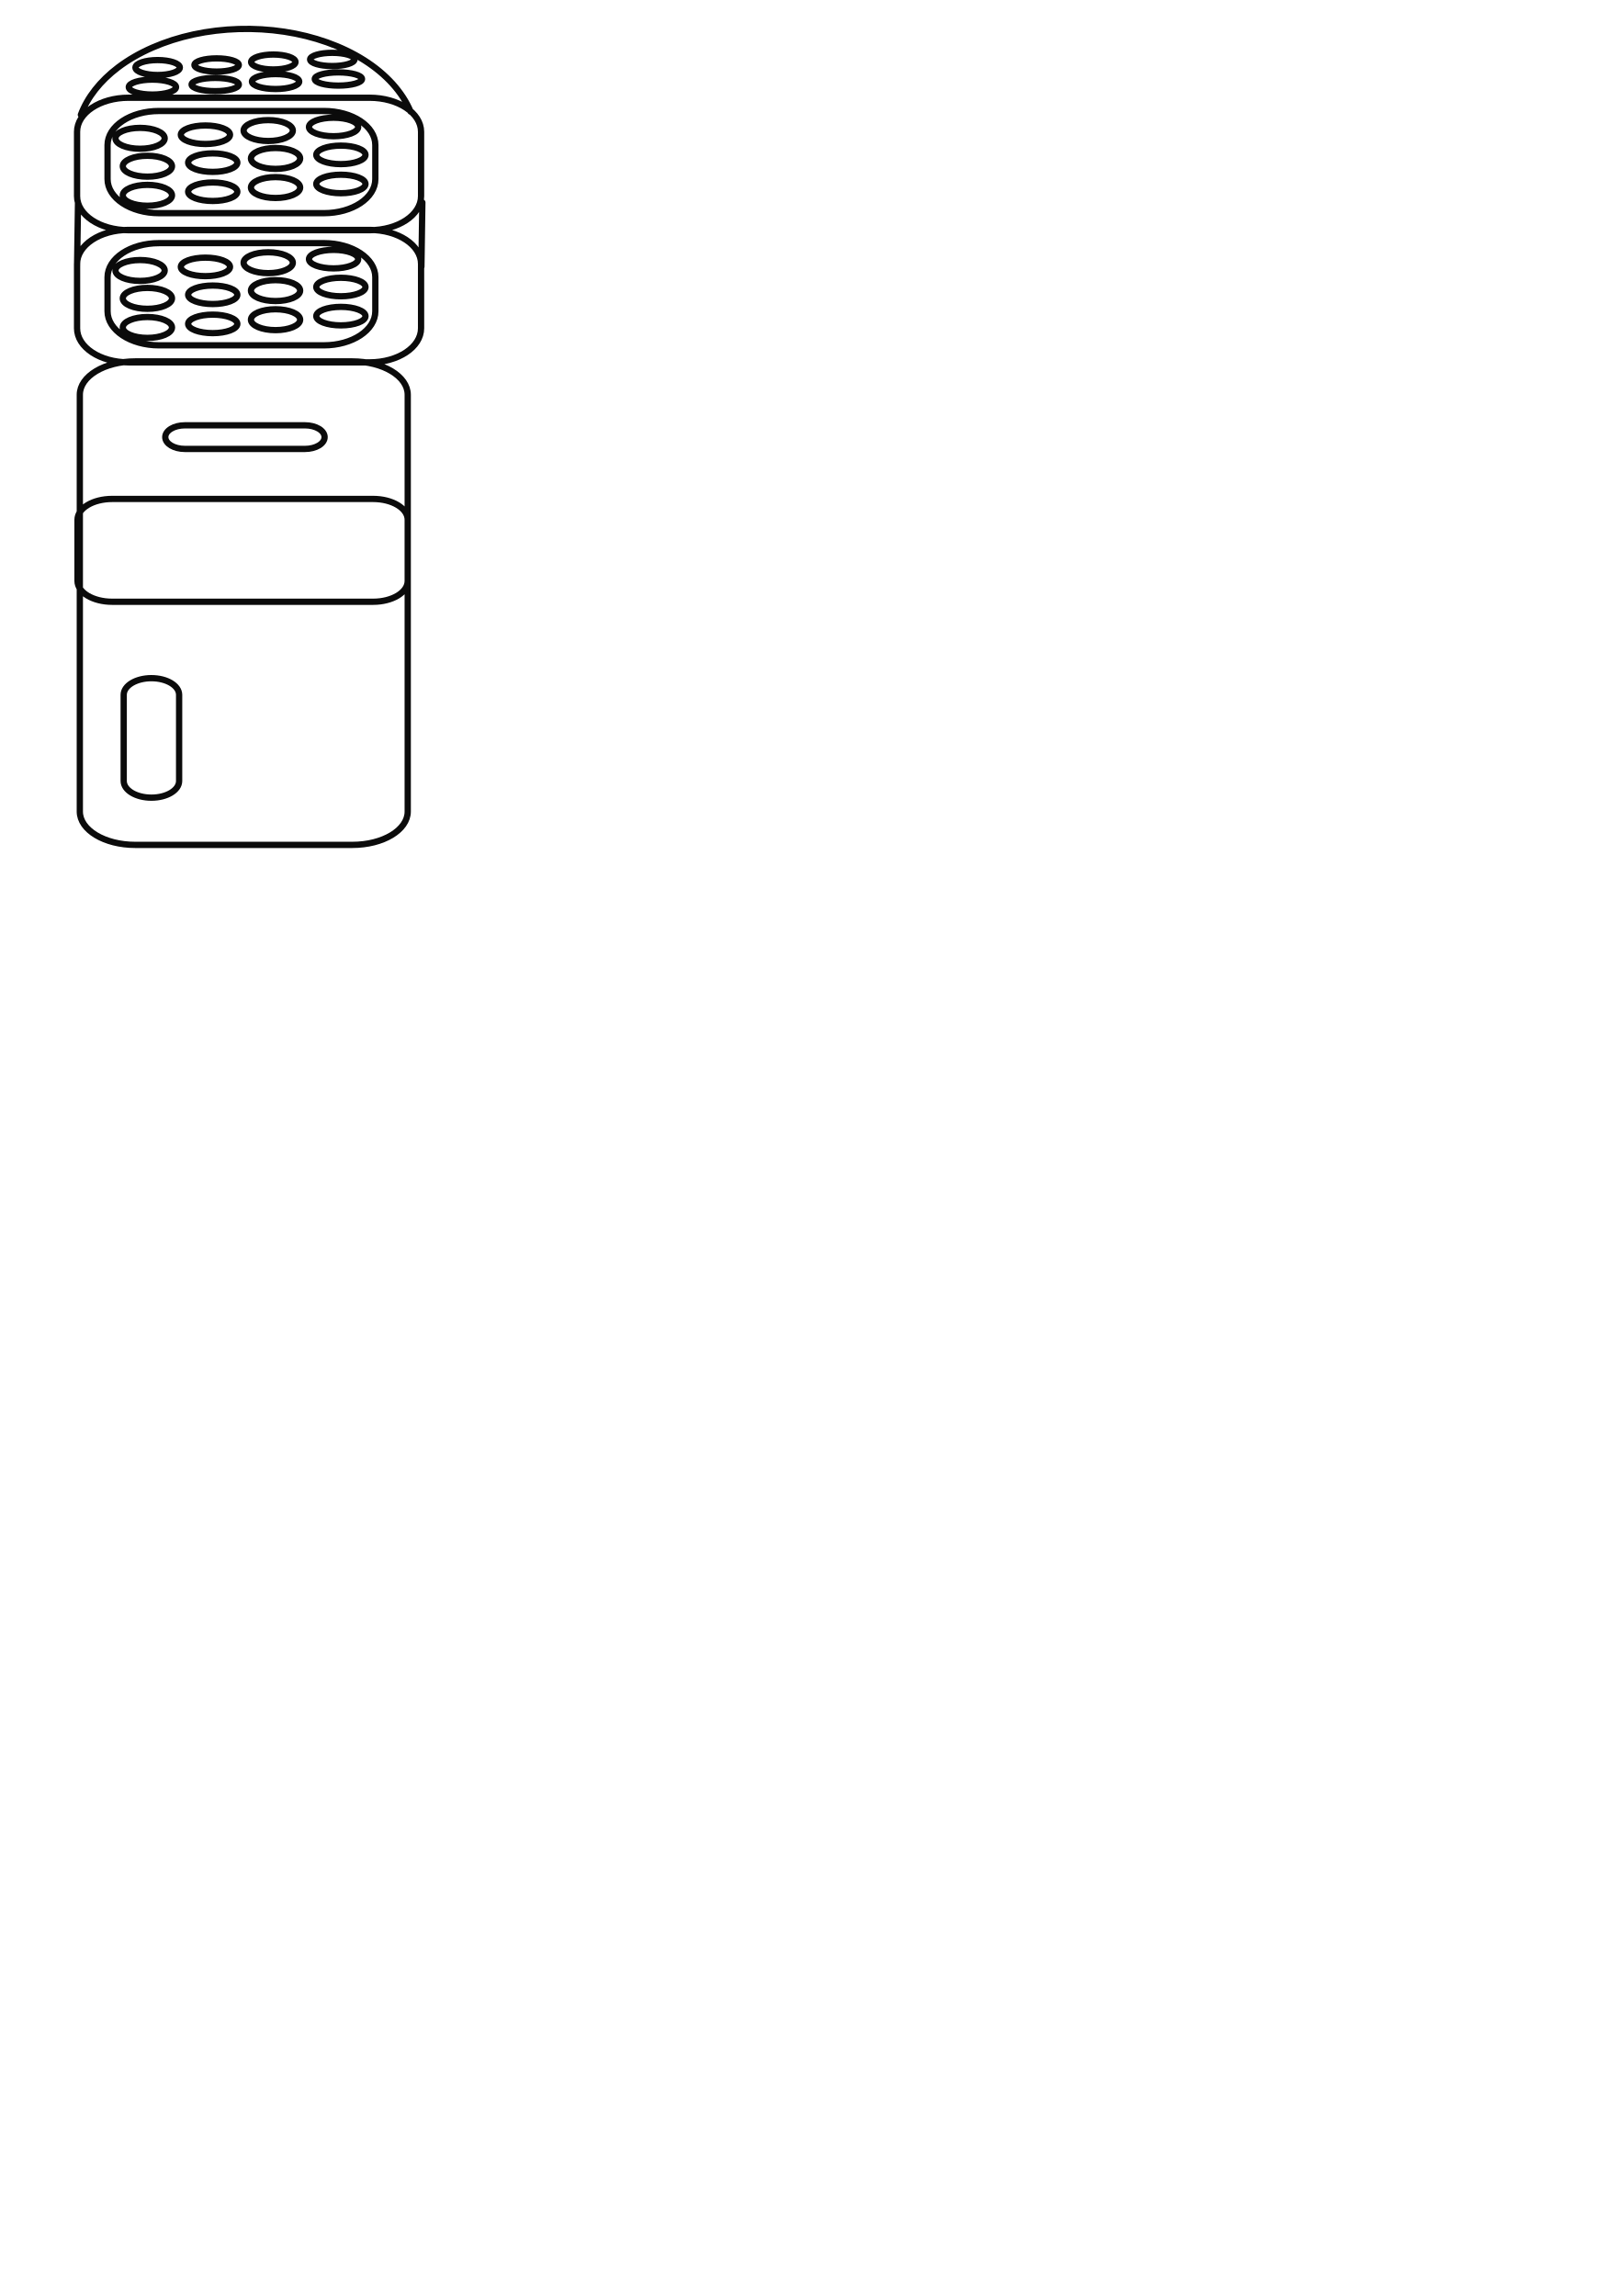
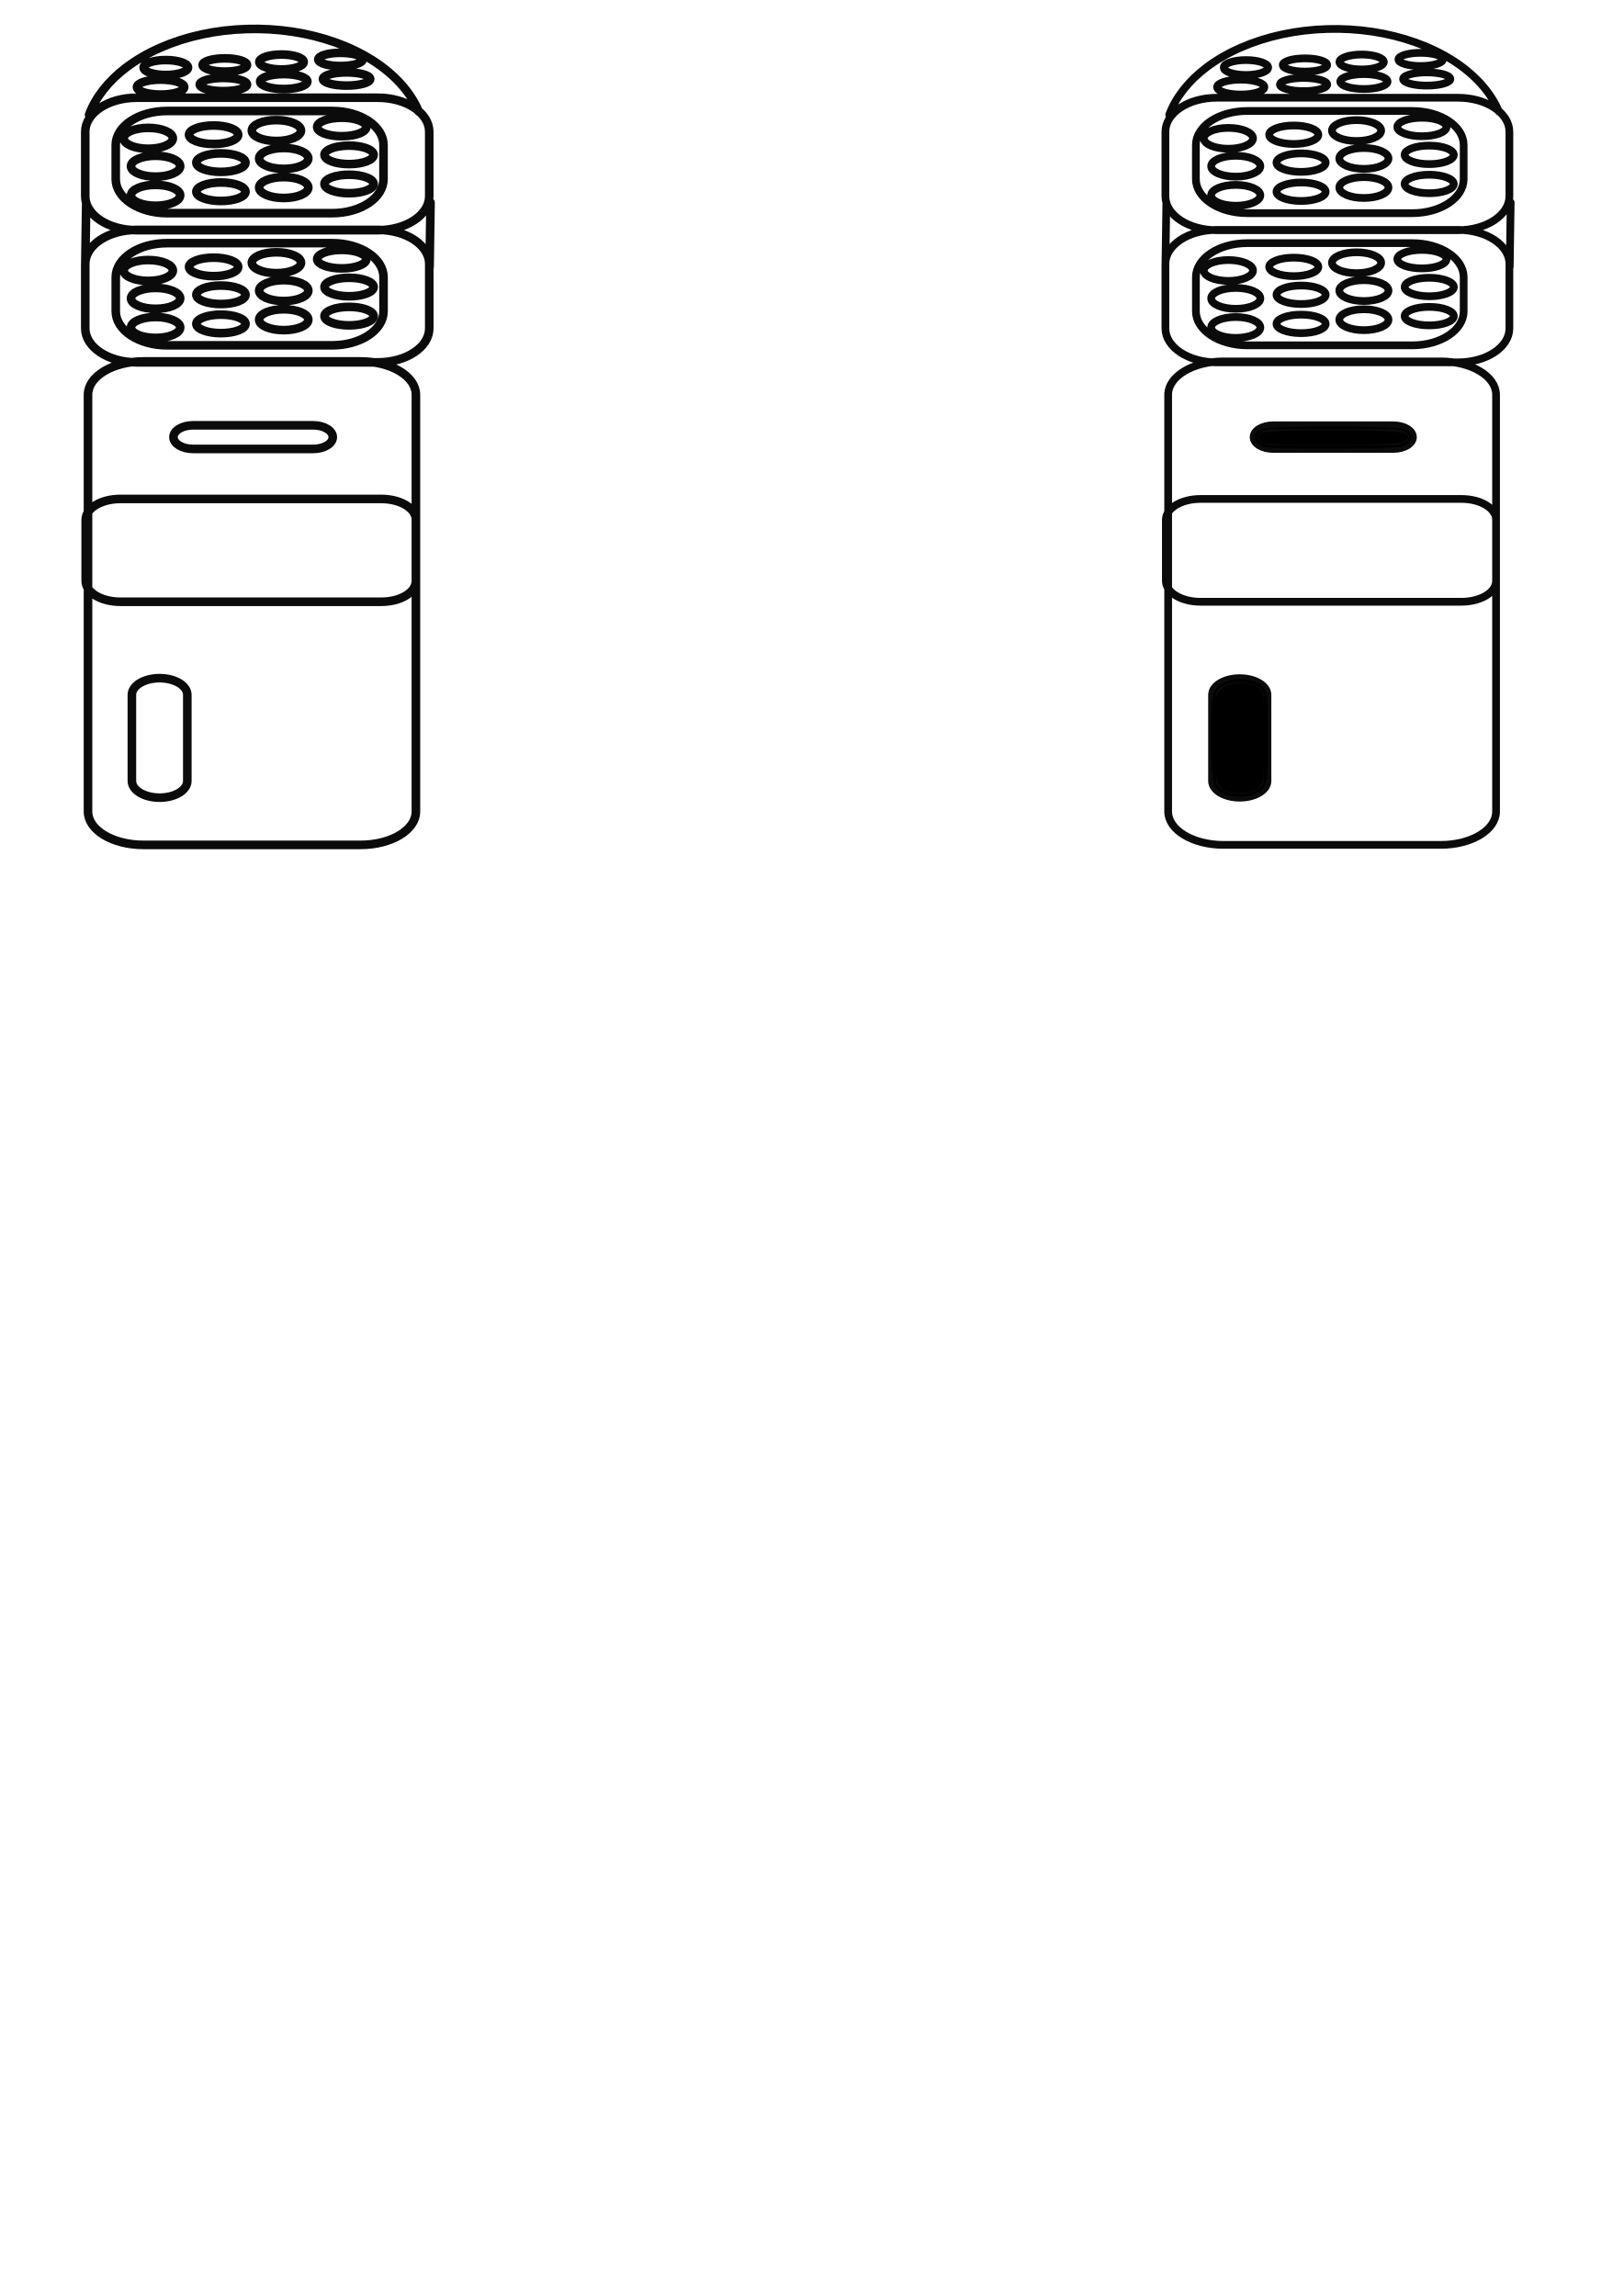
<svg xmlns="http://www.w3.org/2000/svg" width="210mm" height="297mm" viewBox="0 0 210 297" version="1.1" id="svg5">
  <defs id="defs2">
    <clipPath clipPathUnits="userSpaceOnUse" id="clipPath2716">
      <path id="path2718" style="fill:none;stroke:#000000;stroke-width:1.265;stroke-linecap:round;stroke-linejoin:round;stroke-miterlimit:4;stroke-dasharray:none;stroke-opacity:0.955;paint-order:stroke markers fill" d="m 171.942,92.539 v 93.056 h 63.428 V 92.539 Z m 1.815,27.652 c 0.305,-5e-5 0.613,0.298 0.613,0.894 v 0.498 c 0.025,0.02 0.044,0.035 0.075,0.059 -0.019,-0.024 -0.081,-0.091 -0.057,-0.072 0.353,0.279 0.452,0.302 0.529,0.758 -0.006,0.117 -0.013,0.234 -0.019,0.351 0.028,-0.06 0.015,-0.06 0.039,0.004 0.086,0.287 0.033,0.584 0.03,0.877 0.003,0.225 0.004,0.45 0.004,0.675 0.077,-0.046 0.159,-0.072 0.242,-0.072 0.041,0 0.081,0.006 0.121,0.017 v -0.809 c 0,-0.595 0.3,-0.893 0.6,-0.894 v 5.3e-4 h 5.3e-4 c 0.301,2.6e-4 0.602,0.298 0.602,0.894 v 1.392 1.124 1.378 c 0.057,-0.296 0.058,-0.261 0.059,-0.214 0.019,-0.058 0.041,-0.111 0.067,-0.159 0.001,-0.006 0.001,-0.003 0.003,-0.009 0.029,-0.125 0.042,-0.254 0.064,-0.38 h -0.001 c 0.089,-0.533 0.337,-0.779 0.583,-0.778 0.297,0.001 0.59,0.362 0.598,1.014 10e-4,0.101 -0.018,0.197 -0.043,0.292 0.071,0.141 0.116,0.325 0.116,0.553 v 1.453 c -0.024,0.349 -0.135,0.665 -0.241,0.991 v 0.452 c 0,1.112 -1.047,1.186 -1.188,0.224 -0.171,-0.083 -0.315,-0.27 -0.365,-0.563 -0.341,0.212 -0.808,-0.032 -0.847,-0.727 -0.362,0.303 -1.025,0.042 -0.989,-0.779 0.002,-0.056 0.005,-0.112 0.007,-0.168 0.008,-0.039 0.017,-0.089 0.028,-0.144 -0.014,-0.048 -0.007,-0.09 0.028,-0.123 -0.011,0.043 -0.02,0.084 -0.028,0.123 0.058,0.202 0.481,0.504 0.711,0.607 0.031,0.014 0.13,-0.051 0.235,-0.129 v -0.31 c -0.18,-0.092 -0.369,-0.314 -0.568,-0.433 -0.083,0.018 -0.176,0.051 -0.281,0.1 -0.017,0.173 0.005,0.354 -0.022,0.01 -0.001,5.3e-4 -0.002,0.001 -0.004,0.002 -0.017,0.008 -0.031,0.018 -0.042,0.028 0.012,-0.049 0.027,-0.098 0.044,-0.147 0.002,-0.21 -0.002,-0.254 0.045,-0.51 0.017,-0.093 0.046,-0.184 0.072,-0.276 -0.255,-0.343 -0.612,-1.846 -0.719,-0.966 -0.024,0.2 0.031,0.427 -0.073,0.6 -0.085,0.142 -0.113,-0.429 -0.115,-0.455 -0.04,-0.143 -0.126,-0.441 -0.144,-0.543 -0.033,-0.184 0.028,-0.385 0,-0.57 v -1.362 c 0,-0.35 0.105,-0.595 0.252,-0.739 0.004,-0.074 0.006,-0.147 0.002,-0.219 -0.054,-0.202 -0.073,-0.239 -0.074,-0.453 -0.025,-0.012 -0.05,-0.023 -0.074,-0.035 0.198,0.05 -0.135,-0.028 -0.274,-0.21 -0.281,-0.368 -0.182,-0.812 -0.192,-1.235 -0.015,-0.596 0.286,-0.894 0.591,-0.894 z m 0.017,2.405 c 0.015,0.019 0.031,0.038 0.051,0.051 0.05,0.032 0.216,0.091 0.166,0.06 -0.07,-0.042 -0.143,-0.077 -0.217,-0.111 z m 53.549,0.445 v 5.3e-4 5.3e-4 c 0.239,-0.006 0.512,0.174 0.692,0.604 0.106,0.253 0.238,0.498 0.318,0.76 0.181,0.59 0.289,1.111 0.381,1.653 0.242,0.085 0.448,0.374 0.448,0.867 v 0.465 c 0.174,-0.305 0.398,-0.452 0.603,-0.474 v -0.292 c 0,-0.596 0.301,-0.894 0.602,-0.894 0.009,0 0.018,0.003 0.027,0.004 0.055,-0.279 0.191,-0.459 0.35,-0.546 0.067,-0.442 0.326,-0.663 0.585,-0.663 0.301,0 0.603,0.298 0.603,0.894 v 1.114 c 0.117,0.155 0.16,0.599 0.15,0.782 -0.004,0.069 -0.022,0.137 -0.033,0.205 -0.004,0.011 -0.008,0.023 -0.011,0.034 0.001,-7.9e-4 0.002,2.7e-4 0.003,0.002 0.032,0.078 0.012,0.681 0.012,0.785 0.002,0.278 -0.004,0.557 -0.002,0.836 7e-5,0.012 5.3e-4,0.024 5.3e-4,0.036 0.003,0.529 -0.232,0.825 -0.496,0.886 -0.068,0.587 -0.459,0.814 -0.777,0.675 -0.25,0.329 -0.685,0.292 -0.895,-0.111 -0.101,0.213 -0.252,0.338 -0.411,0.382 -7.9e-4,0.031 -0.071,0.055 -0.251,0.067 -0.03,0.002 -0.061,0.005 -0.091,0.008 -5e-5,0.005 6e-5,0.007 0,0.011 -0.017,0.243 -0.031,0.486 -0.052,0.728 0.155,0.013 0.217,0.113 0.079,0.383 -0.278,0.542 -0.249,0.817 -1.199,0.354 -0.125,-0.061 -0.139,-0.255 -0.126,-0.442 0.066,0.069 0.614,-0.186 1.005,-0.27 -0.557,-0.313 -0.56,-0.247 -0.837,0.025 -0.091,0.089 -0.143,0.15 -0.164,0.191 0.012,-0.123 0.033,-0.236 0.039,-0.298 0.017,-0.191 0.029,-0.382 0.043,-0.574 -0.037,0.001 -0.101,0.001 -0.209,-0.003 -0.003,0.169 -0.048,0.096 -0.364,0.002 -0.859,0.037 -0.839,0.294 -0.841,-0.148 v -5.3e-4 c -5e-5,-0.007 8e-5,-0.013 0,-0.021 0.007,-0.219 0.003,-0.132 0.018,-0.377 0.005,-0.073 0.007,-0.146 0.014,-0.219 0.002,-0.023 0.003,-0.047 0.012,-0.068 0.002,-0.005 0.016,0.009 0.015,0.004 -0.007,-0.031 -0.023,-0.06 -0.034,-0.089 -0.085,-0.226 -0.16,-0.448 -0.219,-0.686 -0.007,-0.027 0.018,0.053 0.034,0.075 0.009,0.013 -0.008,-0.029 -0.012,-0.044 -0.375,-0.726 -0.434,-1.564 -0.422,-2.37 0.009,-0.596 0.31,-0.894 0.609,-0.894 0.299,-2e-5 0.595,0.298 0.595,0.894 0,0.031 1e-4,0.025 0,0.052 0.105,-0.108 0.233,-0.163 0.361,-0.163 0.069,0 0.137,0.017 0.203,0.048 -0.115,-0.776 -0.233,-1.603 -0.457,-2.354 -0.071,-0.237 -0.189,-0.456 -0.284,-0.685 -0.278,-0.671 0.012,-1.133 0.385,-1.142 z m -50.785,6.287 c 0,0.146 -0.018,0.273 -0.05,0.383 0.02,0.005 0.031,0.007 0.05,0.012 v -0.042 z m 51.399,1.099 c -0.056,0.095 -0.126,0.166 -0.202,0.215 -0.009,0.153 -0.021,0.306 -0.025,0.456 5.3e-4,0.035 0.001,0.065 0.002,0.091 0.096,0.01 0.169,0.019 0.21,0.026 0.002,-0.033 0.005,-0.066 0.007,-0.099 0.004,-0.284 0.005,-0.471 0.009,-0.69 z m -0.099,1.675 c -0.002,0.018 -0.003,0.035 -0.004,0.053 -0.01,-0.01 -0.009,-0.028 0.004,-0.053 z m 1.083,13.016 h 5.3e-4 c 0.218,0 0.436,0.159 0.539,0.473 0.093,-0.074 0.198,-0.112 0.304,-0.112 0.301,0 0.602,0.298 0.602,0.894 v 0.378 c 0.076,-0.045 0.158,-0.068 0.241,-0.068 0.252,0 0.501,0.211 0.577,0.627 0.048,-0.016 0.097,-0.025 0.146,-0.025 0.301,0 0.602,0.298 0.602,0.894 v 1.573 c 0.016,0.125 -0.021,0.26 -0.002,0.384 0.001,0.001 0.002,0.002 0.003,0.004 5.3e-4,-0.021 10e-4,-0.069 0.017,-0.061 0.017,0.007 0.047,0.096 0.073,0.178 0.215,0.326 0.179,0.676 0.144,1.064 -0.001,0.263 0.009,0.526 0.008,0.789 -0.002,0.31 -0.002,0.621 -0.001,0.931 1.4e-4,0.172 -5.3e-4,0.345 -5.3e-4,0.517 4e-5,0.156 5.3e-4,0.312 5.3e-4,0.469 -5e-5,1.192 -1.204,1.192 -1.205,0 v -0.175 c -0.14,0.143 -0.101,0.033 0,-0.214 v -0.08 -0.129 c -0.193,0.202 -0.465,0.22 -0.672,0.052 -0.063,0.006 -0.123,0.012 -0.176,0.012 -0.008,0.033 -0.016,0.069 -0.024,0.105 0.084,0.091 0.178,0.176 0.232,0.286 0.049,0.1 -0.163,-0.149 -0.245,-0.223 0.005,-0.022 0.009,-0.042 0.013,-0.062 -0.033,-0.036 -0.065,-0.072 -0.092,-0.112 -0.121,-0.018 -0.169,-0.077 -0.077,-0.216 -0.003,-0.038 -0.002,-0.076 -5.3e-4,-0.114 -0.124,0.092 -0.269,0.121 -0.406,0.083 v 0.35 c 0,1.192 -1.204,1.192 -1.204,0 v -0.411 c -0.12,-0.028 -0.234,-0.103 -0.322,-0.226 -0.22,-0.105 -0.4,-0.383 -0.4,-0.843 v -0.081 -0.881 -0.122 c -0.059,-0.178 -0.108,-0.36 -0.133,-0.549 0.016,-0.156 0.012,-0.203 0.054,-0.343 0.007,-0.022 0.014,0.046 0.03,0.064 0.007,0.007 0.008,-0.018 0.012,-0.027 -0.019,-0.047 -0.04,-0.094 -0.059,-0.141 -0.156,-0.266 -0.192,-0.288 -0.264,-0.63 -0.013,-0.064 0,-0.131 0,-0.196 V 148.3 h -5.2e-4 c 0,-0.42 0.159,-0.691 0.361,-0.815 v -1.412 c 0,-0.596 0.301,-0.894 0.602,-0.894 0.117,0 0.234,0.046 0.334,0.136 0.11,-0.129 0.249,-0.196 0.389,-0.196 z m -51.422,1.203 h 5.3e-4 5.2e-4 l 5.3e-4,5.3e-4 v 5.3e-4 h 5.3e-4 5.3e-4 c 0.259,2.6e-4 0.517,0.222 0.584,0.664 0.108,-0.121 0.243,-0.182 0.379,-0.182 0.078,0 0.156,0.021 0.228,0.06 0.004,-1e-4 0.008,-5.3e-4 0.012,-5.3e-4 0.301,0 0.603,0.298 0.603,0.895 v 1.384 c 0,0.166 -0.02,0.333 0,0.497 0.015,0.128 0.07,0.249 0.104,0.374 0.046,0.088 0.094,0.176 0.139,0.266 0.111,0.221 0.258,0.517 0.342,0.749 0.067,0.186 0.132,0.649 0.134,0.438 0.158,0.286 0.172,0.601 0.149,0.918 -0.008,0.117 -0.035,0.232 -0.035,0.35 0.016,0.311 0.014,0.624 0.01,0.935 -0.015,1.192 -1.22,1.177 -1.204,-0.015 0.004,-0.303 0.001,-0.606 -0.008,-0.909 -0.303,0.099 -0.556,-1.919 -0.835,-0.938 -2.6e-4,0.001 2e-5,0.001 -5.3e-4,0.002 v 1.381 1.128 c 0,0.325 -0.09,0.559 -0.221,0.707 -3e-5,0.01 5.3e-4,0.019 5.3e-4,0.029 0.225,-0.023 0.296,-0.027 0,0.002 -1e-4,0.012 2e-4,0.023 0,0.036 -5.3e-4,0.058 0.047,0.166 -0.011,0.175 -0.397,0.059 -0.802,0.004 -1.204,0.006 -0.389,0.002 -0.268,-0.033 0.025,-0.077 -0.051,-0.06 -0.009,-0.236 -0.037,-0.629 -0.007,-0.062 -0.014,-0.115 -0.021,-0.174 -0.098,-0.419 -0.175,-0.889 -0.398,-0.562 0.097,0.213 0.105,0.355 0.1,0.658 0.033,0.089 -0.081,0.192 -0.059,0.288 0.228,0.98 -0.87,1.084 -1.144,0.382 -0.317,-0.015 -0.836,-1.665 -0.956,-0.701 -0.007,0.054 -0.025,0.108 -0.021,0.163 2.2e-4,0.003 0.001,0.006 0.002,0.009 0.015,0.032 0.027,0.064 0.04,0.097 0.004,0.01 0.002,0.044 -5.3e-4,0.033 -0.014,-0.043 -0.035,-0.085 -0.04,-0.13 -0.054,-0.119 -0.114,-0.235 -0.152,-0.359 -0.016,-0.051 7.9e-4,-0.107 0.001,-0.161 0.002,-0.416 -0.009,-0.831 -0.008,-1.247 0.019,-0.56 0.085,-1.12 -0.042,-1.675 h 5.3e-4 c -0.101,-0.442 0.007,-0.749 0.194,-0.897 -0.034,-0.052 -0.062,-0.095 -0.11,-0.174 -0.044,-0.072 -0.063,-0.158 -0.083,-0.241 -0.089,-0.366 -0.084,-0.72 -0.074,-1.094 h 5.3e-4 c 0.015,-0.596 0.291,-0.893 0.576,-0.892 0.139,2.4e-4 0.28,0.072 0.394,0.214 0.036,-0.255 0.186,-0.42 0.377,-0.467 0.037,-0.015 0.077,-0.024 0.12,-0.025 0.184,-0.003 0.413,0.128 0.645,0.443 1.8e-4,2.3e-4 0.638,0.864 0.666,0.919 0.092,0.178 0.167,0.363 0.233,0.552 v -0.421 -1.889 c 0,-0.596 0.301,-0.894 0.602,-0.894 z m -2.406,2.766 c -0.008,0.178 -0.017,0.355 0.046,0.527 0.011,0.031 0.008,0.077 0.038,0.09 0.021,0.009 0.007,-0.046 0.01,-0.069 0.031,0.044 0.061,0.088 0.092,0.132 -0.055,-0.229 -0.113,-0.457 -0.187,-0.68 z m 0.725,3.78 c 2e-5,0.003 -3e-5,0.006 0,0.009 -1.3e-4,0.013 1.2e-4,0.025 0,0.038 0.013,0.016 0.025,0.034 0.037,0.049 -0.011,-0.033 -0.023,-0.065 -0.037,-0.096 z m 0.257,0.591 c 8e-5,2.7e-4 5.3e-4,7.9e-4 5.3e-4,0.001 -1e-5,-2.7e-4 -3e-5,-5.3e-4 0,-0.001 z m 5.3e-4,0.002 c -0.002,0.021 -0.004,0.042 -0.008,0.067 0.01,-0.002 0.018,-0.001 0.025,0.008 -0.006,-0.025 -0.011,-0.05 -0.017,-0.074 z" />
    </clipPath>
  </defs>
  <g id="layer1">
    <g id="g1779" transform="matrix(0.4126805,0,0,0.4540407,69.84682,10.32408)" />
-     <path id="rect2174" style="fill:none;stroke:#000000;stroke-width:0.812;stroke-linecap:round;stroke-linejoin:round;stroke-opacity:0.955;paint-order:stroke markers fill" d="m 23.913,55.016 h 15.53 c 1.406,0 2.539,0.681 2.539,1.528 0,0.846 -1.132,1.528 -2.539,1.528 H 23.913 c -1.406,0 -2.538,-0.681 -2.538,-1.528 0,-0.846 1.132,-1.528 2.538,-1.528 z m -4.33,32.709 c 1.985,0 3.584,0.962 3.584,2.157 v 11.143 c 0,1.195 -1.598,2.157 -3.584,2.157 -1.985,0 -3.584,-0.962 -3.584,-2.157 V 89.881 c 0,-1.195 1.598,-2.157 3.584,-2.157 z M 14.505,64.541 h 33.747 c 2.482,0 4.48,1.202 4.48,2.696 v 7.908 c 0,1.493 -1.998,2.696 -4.48,2.696 H 14.505 c -2.482,0 -4.48,-1.202 -4.48,-2.696 v -7.908 c 0,-1.493 1.998,-2.696 4.48,-2.696 z M 17.492,46.749 H 45.565 c 3.971,0 7.168,1.924 7.168,4.313 v 53.916 c 0,2.39 -3.197,4.313 -7.168,4.313 H 17.492 c -3.971,0 -7.168,-1.924 -7.168,-4.313 V 51.062 c 0,-2.39 3.197,-4.313 7.168,-4.313 z m 13.402,-35.814 c 0,0.474 -1.364,0.855 -3.059,0.855 -1.695,0 -3.059,-0.381 -3.059,-0.855 0,-0.474 1.364,-0.855 3.059,-0.855 1.695,0 3.059,0.381 3.059,0.855 z m -8.123,0.331 c 0,0.535 -1.364,0.966 -3.059,0.966 -1.695,0 -3.059,-0.431 -3.059,-0.966 0,-0.535 1.364,-0.966 3.059,-0.966 1.695,0 3.059,0.431 3.059,0.966 z m 24.053,-1.048 c 0,0.474 -1.364,0.855 -3.059,0.855 -1.695,0 -3.059,-0.381 -3.059,-0.855 0,-0.474 1.364,-0.855 3.059,-0.855 1.695,0 3.059,0.381 3.059,0.855 z m -8.123,0.331 c 0,0.535 -1.364,0.966 -3.059,0.966 -1.695,0 -3.059,-0.431 -3.059,-0.966 0,-0.535 1.364,-0.966 3.059,-0.966 1.695,0 3.059,0.431 3.059,0.966 z m 15.924,15.64 -0.123,8.323 M 10.09,26.189 9.967,34.512 M 30.698,41.896 c 0,0.663 -1.42,1.197 -3.183,1.197 -1.763,0 -3.183,-0.534 -3.183,-1.197 0,-0.663 1.42,-1.197 3.183,-1.197 1.763,0 3.183,0.534 3.183,1.197 z m -8.451,0.463 c 0,0.749 -1.42,1.351 -3.183,1.351 -1.763,0 -3.183,-0.603 -3.183,-1.351 0,-0.749 1.42,-1.351 3.183,-1.351 1.763,0 3.183,0.603 3.183,1.351 z m 25.024,-1.467 c 0,0.663 -1.42,1.197 -3.183,1.197 -1.763,0 -3.183,-0.534 -3.183,-1.197 0,-0.663 1.42,-1.197 3.183,-1.197 1.763,0 3.183,0.534 3.183,1.197 z m -8.451,0.463 c 0,0.749 -1.42,1.351 -3.183,1.351 -1.763,0 -3.183,-0.603 -3.183,-1.351 0,-0.749 1.42,-1.351 3.183,-1.351 1.763,0 3.183,0.603 3.183,1.351 z m -9.069,-6.831 c 0,0.663 -1.42,1.197 -3.183,1.197 -1.763,0 -3.183,-0.534 -3.183,-1.197 0,-0.663 1.42,-1.197 3.183,-1.197 1.763,0 3.183,0.534 3.183,1.197 z m -8.451,0.463 c 0,0.749 -1.42,1.351 -3.183,1.351 -1.763,0 -3.183,-0.603 -3.183,-1.351 0,-0.749 1.42,-1.351 3.183,-1.351 1.763,0 3.183,0.603 3.183,1.351 z m 25.024,-1.467 c 0,0.663 -1.42,1.197 -3.183,1.197 -1.763,0 -3.183,-0.534 -3.183,-1.197 0,-0.663 1.42,-1.197 3.183,-1.197 1.763,0 3.183,0.534 3.183,1.197 z m -8.451,0.463 c 0,0.749 -1.42,1.351 -3.183,1.351 -1.763,0 -3.183,-0.603 -3.183,-1.351 0,-0.749 1.42,-1.351 3.183,-1.351 1.763,0 3.183,0.603 3.183,1.351 z M 16.622,29.738 h 31.181 c 3.687,0 6.655,1.965 6.655,4.406 v 8.323 c 0,2.441 -2.968,4.406 -6.655,4.406 H 16.622 c -3.687,0 -6.655,-1.965 -6.655,-4.406 v -8.323 c 0,-2.441 2.968,-4.406 6.655,-4.406 z m 3.944,1.714 h 21.322 c 3.687,0 6.655,1.965 6.655,4.406 v 4.406 c 0,2.441 -2.968,4.406 -6.655,4.406 H 20.566 c -3.687,0 -6.655,-1.965 -6.655,-4.406 v -4.406 c 0,-2.441 2.968,-4.406 6.655,-4.406 z m 10.132,6.68 c 0,0.663 -1.42,1.197 -3.183,1.197 -1.763,0 -3.183,-0.534 -3.183,-1.197 0,-0.663 1.42,-1.197 3.183,-1.197 1.763,0 3.183,0.534 3.183,1.197 z m -8.451,0.463 c 0,0.749 -1.42,1.351 -3.183,1.351 -1.763,0 -3.183,-0.603 -3.183,-1.351 0,-0.749 1.42,-1.351 3.183,-1.351 1.763,0 3.183,0.603 3.183,1.351 z m 25.024,-1.467 c 0,0.663 -1.42,1.197 -3.183,1.197 -1.763,0 -3.183,-0.534 -3.183,-1.197 0,-0.663 1.42,-1.197 3.183,-1.197 1.763,0 3.183,0.534 3.183,1.197 z m -8.451,0.463 c 0,0.749 -1.42,1.351 -3.183,1.351 -1.763,0 -3.183,-0.603 -3.183,-1.351 0,-0.749 1.42,-1.351 3.183,-1.351 1.763,0 3.183,0.603 3.183,1.351 z M 10.46,14.846 c 0.836,-2.254 2.5,-4.372 4.807,-6.12 2.603,-1.972 6.022,-3.466 9.784,-4.276 3.762,-0.809 7.855,-0.932 11.711,-0.349 3.856,0.582 7.465,1.867 10.325,3.676 2.86,1.809 4.963,4.137 6.017,6.661 M 30.89,8.405 c 0,0.474 -1.281,0.855 -2.873,0.855 -1.592,0 -2.873,-0.381 -2.873,-0.855 0,-0.474 1.281,-0.855 2.873,-0.855 1.592,0 2.873,0.381 2.873,0.855 z m -7.629,0.331 c 0,0.535 -1.281,0.966 -2.873,0.966 -1.592,0 -2.873,-0.431 -2.873,-0.966 0,-0.535 1.281,-0.966 2.873,-0.966 1.592,0 2.873,0.431 2.873,0.966 z m 22.589,-1.048 c 0,0.474 -1.281,0.855 -2.873,0.855 -1.592,0 -2.873,-0.381 -2.873,-0.855 0,-0.474 1.281,-0.855 2.873,-0.855 1.592,0 2.873,0.381 2.873,0.855 z m -7.629,0.331 c 0,0.535 -1.281,0.966 -2.873,0.966 -1.592,0 -2.873,-0.431 -2.873,-0.966 0,-0.535 1.281,-0.966 2.873,-0.966 1.592,0 2.873,0.431 2.873,0.966 z M 30.698,24.801 c 0,0.663 -1.42,1.197 -3.183,1.197 -1.763,0 -3.183,-0.534 -3.183,-1.197 0,-0.663 1.42,-1.197 3.183,-1.197 1.763,0 3.183,0.534 3.183,1.197 z m -8.451,0.463 c 0,0.749 -1.42,1.351 -3.183,1.351 -1.763,0 -3.183,-0.603 -3.183,-1.351 0,-0.749 1.42,-1.351 3.183,-1.351 1.763,0 3.183,0.603 3.183,1.351 z M 47.271,23.797 c 0,0.663 -1.42,1.197 -3.183,1.197 -1.763,0 -3.183,-0.534 -3.183,-1.197 0,-0.663 1.42,-1.197 3.183,-1.197 1.763,0 3.183,0.534 3.183,1.197 z m -8.451,0.463 c 0,0.749 -1.42,1.351 -3.183,1.351 -1.763,0 -3.183,-0.603 -3.183,-1.351 0,-0.749 1.42,-1.351 3.183,-1.351 1.763,0 3.183,0.603 3.183,1.351 z m -9.069,-6.831 c 0,0.663 -1.42,1.197 -3.183,1.197 -1.763,0 -3.183,-0.534 -3.183,-1.197 0,-0.663 1.42,-1.197 3.183,-1.197 1.763,0 3.183,0.534 3.183,1.197 z m -8.451,0.463 c 0,0.749 -1.42,1.351 -3.183,1.351 -1.763,0 -3.183,-0.603 -3.183,-1.351 0,-0.749 1.42,-1.351 3.183,-1.351 1.763,0 3.183,0.603 3.183,1.351 z m 25.024,-1.467 c 0,0.663 -1.42,1.197 -3.183,1.197 -1.763,0 -3.183,-0.534 -3.183,-1.197 0,-0.663 1.42,-1.197 3.183,-1.197 1.763,0 3.183,0.534 3.183,1.197 z m -8.451,0.463 c 0,0.749 -1.42,1.351 -3.183,1.351 -1.763,0 -3.183,-0.603 -3.183,-1.351 0,-0.749 1.42,-1.351 3.183,-1.351 1.763,0 3.183,0.603 3.183,1.351 z M 16.622,12.643 h 31.181 c 3.687,0 6.655,1.965 6.655,4.406 v 8.323 c 0,2.441 -2.968,4.406 -6.655,4.406 H 16.622 c -3.687,0 -6.655,-1.965 -6.655,-4.406 v -8.323 c 0,-2.441 2.968,-4.406 6.655,-4.406 z m 3.944,1.714 h 21.322 c 3.687,0 6.655,1.965 6.655,4.406 v 4.406 c 0,2.441 -2.968,4.406 -6.655,4.406 H 20.566 c -3.687,0 -6.655,-1.965 -6.655,-4.406 v -4.406 c 0,-2.441 2.968,-4.406 6.655,-4.406 z m 10.132,6.68 c 0,0.663 -1.42,1.197 -3.183,1.197 -1.763,0 -3.183,-0.534 -3.183,-1.197 0,-0.663 1.42,-1.197 3.183,-1.197 1.763,0 3.183,0.534 3.183,1.197 z m -8.451,0.463 c 0,0.749 -1.42,1.351 -3.183,1.351 -1.763,0 -3.183,-0.603 -3.183,-1.351 0,-0.749 1.42,-1.351 3.183,-1.351 1.763,0 3.183,0.603 3.183,1.351 z m 25.024,-1.467 c 0,0.663 -1.42,1.197 -3.183,1.197 -1.763,0 -3.183,-0.534 -3.183,-1.197 0,-0.663 1.42,-1.197 3.183,-1.197 1.763,0 3.183,0.534 3.183,1.197 z m -8.451,0.463 c 0,0.749 -1.42,1.351 -3.183,1.351 -1.763,0 -3.183,-0.603 -3.183,-1.351 0,-0.749 1.42,-1.351 3.183,-1.351 1.763,0 3.183,0.603 3.183,1.351 z" />
+     <path id="rect2174" style="fill:none;stroke:#000000;stroke-width:1.112;stroke-linecap:round;stroke-linejoin:round;stroke-opacity:0.955;paint-order:stroke markers fill;stroke-miterlimit:4;stroke-dasharray:none" d="m 24.971,55.016 h 15.53 c 1.406,0 2.539,0.681 2.539,1.528 0,0.846 -1.132,1.528 -2.539,1.528 h -15.53 c -1.406,0 -2.538,-0.681 -2.538,-1.528 0,-0.846 1.132,-1.528 2.538,-1.528 z m -4.33,32.709 c 1.985,0 3.584,0.962 3.584,2.157 v 11.143 c 0,1.195 -1.598,2.157 -3.584,2.157 -1.985,0 -3.584,-0.962 -3.584,-2.157 V 89.881 c 0,-1.195 1.598,-2.157 3.584,-2.157 z m -5.077,-23.184 h 33.747 c 2.482,0 4.48,1.202 4.48,2.696 v 7.908 c 0,1.493 -1.998,2.696 -4.48,2.696 h -33.747 c -2.482,0 -4.48,-1.202 -4.48,-2.696 v -7.908 c 0,-1.493 1.998,-2.696 4.48,-2.696 z m 2.986,-17.792 h 28.073 c 3.971,0 7.168,1.924 7.168,4.313 v 53.916 c 0,2.39 -3.197,4.313 -7.168,4.313 h -28.073 c -3.971,0 -7.168,-1.924 -7.168,-4.313 V 51.062 c 0,-2.39 3.197,-4.313 7.168,-4.313 z m 13.402,-35.814 c 0,0.474 -1.364,0.855 -3.059,0.855 -1.695,0 -3.059,-0.381 -3.059,-0.855 0,-0.474 1.364,-0.855 3.059,-0.855 1.695,0 3.059,0.381 3.059,0.855 z m -8.123,0.331 c 0,0.535 -1.364,0.966 -3.059,0.966 -1.695,0 -3.059,-0.431 -3.059,-0.966 0,-0.535 1.364,-0.966 3.059,-0.966 1.695,0 3.059,0.431 3.059,0.966 z m 24.053,-1.048 c 0,0.474 -1.364,0.855 -3.059,0.855 -1.695,0 -3.059,-0.381 -3.059,-0.855 0,-0.474 1.364,-0.855 3.059,-0.855 1.695,0 3.059,0.381 3.059,0.855 z m -8.123,0.331 c 0,0.535 -1.364,0.966 -3.059,0.966 -1.695,0 -3.059,-0.431 -3.059,-0.966 0,-0.535 1.364,-0.966 3.059,-0.966 1.695,0 3.059,0.431 3.059,0.966 z m 15.924,15.64 -0.123,8.323 m -44.411,-8.323 -0.123,8.323 m 20.732,7.385 c 0,0.663 -1.42,1.197 -3.183,1.197 -1.763,0 -3.183,-0.534 -3.183,-1.197 0,-0.663 1.42,-1.197 3.183,-1.197 1.763,0 3.183,0.534 3.183,1.197 z m -8.451,0.463 c 0,0.749 -1.42,1.351 -3.183,1.351 -1.763,0 -3.183,-0.603 -3.183,-1.351 0,-0.749 1.42,-1.351 3.183,-1.351 1.763,0 3.183,0.603 3.183,1.351 z m 25.024,-1.467 c 0,0.663 -1.42,1.197 -3.183,1.197 -1.763,0 -3.183,-0.534 -3.183,-1.197 0,-0.663 1.42,-1.197 3.183,-1.197 1.763,0 3.183,0.534 3.183,1.197 z m -8.451,0.463 c 0,0.749 -1.42,1.351 -3.183,1.351 -1.763,0 -3.183,-0.603 -3.183,-1.351 0,-0.749 1.42,-1.351 3.183,-1.351 1.763,0 3.183,0.603 3.183,1.351 z m -9.069,-6.831 c 0,0.663 -1.42,1.197 -3.183,1.197 -1.763,0 -3.183,-0.534 -3.183,-1.197 0,-0.663 1.42,-1.197 3.183,-1.197 1.763,0 3.183,0.534 3.183,1.197 z m -8.451,0.463 c 0,0.749 -1.42,1.351 -3.183,1.351 -1.763,0 -3.183,-0.603 -3.183,-1.351 0,-0.749 1.42,-1.351 3.183,-1.351 1.763,0 3.183,0.603 3.183,1.351 z m 25.024,-1.467 c 0,0.663 -1.42,1.197 -3.183,1.197 -1.763,0 -3.183,-0.534 -3.183,-1.197 0,-0.663 1.42,-1.197 3.183,-1.197 1.763,0 3.183,0.534 3.183,1.197 z m -8.451,0.463 c 0,0.749 -1.42,1.351 -3.183,1.351 -1.763,0 -3.183,-0.603 -3.183,-1.351 0,-0.749 1.42,-1.351 3.183,-1.351 1.763,0 3.183,0.603 3.183,1.351 z m -21.251,-4.246 h 31.181 c 3.687,0 6.655,1.965 6.655,4.406 v 8.323 c 0,2.441 -2.968,4.406 -6.655,4.406 h -31.181 c -3.687,0 -6.655,-1.965 -6.655,-4.406 v -8.323 c 0,-2.441 2.968,-4.406 6.655,-4.406 z m 3.944,1.714 h 21.322 c 3.687,0 6.655,1.965 6.655,4.406 v 4.406 c 0,2.441 -2.968,4.406 -6.655,4.406 h -21.322 c -3.687,0 -6.655,-1.965 -6.655,-4.406 v -4.406 c 0,-2.441 2.968,-4.406 6.655,-4.406 z m 10.132,6.68 c 0,0.663 -1.42,1.197 -3.183,1.197 -1.763,0 -3.183,-0.534 -3.183,-1.197 0,-0.663 1.42,-1.197 3.183,-1.197 1.763,0 3.183,0.534 3.183,1.197 z m -8.451,0.463 c 0,0.749 -1.42,1.351 -3.183,1.351 -1.763,0 -3.183,-0.603 -3.183,-1.351 0,-0.749 1.42,-1.351 3.183,-1.351 1.763,0 3.183,0.603 3.183,1.351 z m 25.024,-1.467 c 0,0.663 -1.42,1.197 -3.183,1.197 -1.763,0 -3.183,-0.534 -3.183,-1.197 0,-0.663 1.42,-1.197 3.183,-1.197 1.763,0 3.183,0.534 3.183,1.197 z m -8.451,0.463 c 0,0.749 -1.42,1.351 -3.183,1.351 -1.763,0 -3.183,-0.603 -3.183,-1.351 0,-0.749 1.42,-1.351 3.183,-1.351 1.763,0 3.183,0.603 3.183,1.351 z M 11.518,14.846 c 0.836,-2.254 2.5,-4.372 4.807,-6.12 2.603,-1.972 6.022,-3.466 9.784,-4.276 3.762,-0.809 7.855,-0.932 11.711,-0.349 3.856,0.582 7.465,1.867 10.325,3.676 2.86,1.809 4.963,4.137 6.017,6.661 M 31.949,8.405 c 0,0.474 -1.281,0.855 -2.873,0.855 -1.592,0 -2.873,-0.381 -2.873,-0.855 0,-0.474 1.281,-0.855 2.873,-0.855 1.592,0 2.873,0.381 2.873,0.855 z m -7.629,0.331 c 0,0.535 -1.281,0.966 -2.873,0.966 -1.592,0 -2.873,-0.431 -2.873,-0.966 0,-0.535 1.281,-0.966 2.873,-0.966 1.592,0 2.873,0.431 2.873,0.966 z m 22.589,-1.048 c 0,0.474 -1.281,0.855 -2.873,0.855 -1.592,0 -2.873,-0.381 -2.873,-0.855 0,-0.474 1.281,-0.855 2.873,-0.855 1.592,0 2.873,0.381 2.873,0.855 z m -7.629,0.331 c 0,0.535 -1.281,0.966 -2.873,0.966 -1.592,0 -2.873,-0.431 -2.873,-0.966 0,-0.535 1.281,-0.966 2.873,-0.966 1.592,0 2.873,0.431 2.873,0.966 z m -7.524,16.782 c 0,0.663 -1.42,1.197 -3.183,1.197 -1.763,0 -3.183,-0.534 -3.183,-1.197 0,-0.663 1.42,-1.197 3.183,-1.197 1.763,0 3.183,0.534 3.183,1.197 z m -8.451,0.463 c 0,0.749 -1.42,1.351 -3.183,1.351 -1.763,0 -3.183,-0.603 -3.183,-1.351 0,-0.749 1.42,-1.351 3.183,-1.351 1.763,0 3.183,0.603 3.183,1.351 z m 25.024,-1.467 c 0,0.663 -1.42,1.197 -3.183,1.197 -1.763,0 -3.183,-0.534 -3.183,-1.197 0,-0.663 1.42,-1.197 3.183,-1.197 1.763,0 3.183,0.534 3.183,1.197 z m -8.451,0.463 c 0,0.749 -1.42,1.351 -3.183,1.351 -1.763,0 -3.183,-0.603 -3.183,-1.351 0,-0.749 1.42,-1.351 3.183,-1.351 1.763,0 3.183,0.603 3.183,1.351 z m -9.069,-6.831 c 0,0.663 -1.42,1.197 -3.183,1.197 -1.763,0 -3.183,-0.534 -3.183,-1.197 0,-0.663 1.42,-1.197 3.183,-1.197 1.763,0 3.183,0.534 3.183,1.197 z m -8.451,0.463 c 0,0.749 -1.42,1.351 -3.183,1.351 -1.763,0 -3.183,-0.603 -3.183,-1.351 0,-0.749 1.42,-1.351 3.183,-1.351 1.763,0 3.183,0.603 3.183,1.351 z m 25.024,-1.467 c 0,0.663 -1.42,1.197 -3.183,1.197 -1.763,0 -3.183,-0.534 -3.183,-1.197 0,-0.663 1.42,-1.197 3.183,-1.197 1.763,0 3.183,0.534 3.183,1.197 z m -8.451,0.463 c 0,0.749 -1.42,1.351 -3.183,1.351 -1.763,0 -3.183,-0.603 -3.183,-1.351 0,-0.749 1.42,-1.351 3.183,-1.351 1.763,0 3.183,0.603 3.183,1.351 z m -21.251,-4.246 h 31.181 c 3.687,0 6.655,1.965 6.655,4.406 v 8.323 c 0,2.441 -2.968,4.406 -6.655,4.406 h -31.181 c -3.687,0 -6.655,-1.965 -6.655,-4.406 v -8.323 c 0,-2.441 2.968,-4.406 6.655,-4.406 z m 3.944,1.714 h 21.322 c 3.687,0 6.655,1.965 6.655,4.406 v 4.406 c 0,2.441 -2.968,4.406 -6.655,4.406 h -21.322 c -3.687,0 -6.655,-1.965 -6.655,-4.406 v -4.406 c 0,-2.441 2.968,-4.406 6.655,-4.406 z m 10.132,6.68 c 0,0.663 -1.42,1.197 -3.183,1.197 -1.763,0 -3.183,-0.534 -3.183,-1.197 0,-0.663 1.42,-1.197 3.183,-1.197 1.763,0 3.183,0.534 3.183,1.197 z m -8.451,0.463 c 0,0.749 -1.42,1.351 -3.183,1.351 -1.763,0 -3.183,-0.603 -3.183,-1.351 0,-0.749 1.42,-1.351 3.183,-1.351 1.763,0 3.183,0.603 3.183,1.351 z m 25.024,-1.467 c 0,0.663 -1.42,1.197 -3.183,1.197 -1.763,0 -3.183,-0.534 -3.183,-1.197 0,-0.663 1.42,-1.197 3.183,-1.197 1.763,0 3.183,0.534 3.183,1.197 z m -8.451,0.463 c 0,0.749 -1.42,1.351 -3.183,1.351 -1.763,0 -3.183,-0.603 -3.183,-1.351 0,-0.749 1.42,-1.351 3.183,-1.351 1.763,0 3.183,0.603 3.183,1.351 z" />
+     <g id="g2614" style="stroke-width:1;stroke-miterlimit:4;stroke-dasharray:none">
+       <path id="path2299" style="fill:none;stroke:#000000;stroke-width:1;stroke-linecap:round;stroke-linejoin:round;stroke-opacity:0.955;paint-order:stroke markers fill;stroke-miterlimit:4;stroke-dasharray:none" d="m 164.672,55.016 h 15.53 c 1.406,0 2.539,0.681 2.539,1.528 0,0.846 -1.132,1.528 -2.539,1.528 h -15.53 c -1.406,0 -2.539,-0.681 -2.539,-1.528 0,-0.846 1.132,-1.528 2.539,-1.528 z m -4.33,32.709 c 1.985,0 3.584,0.962 3.584,2.157 v 11.143 c 0,1.195 -1.598,2.157 -3.584,2.157 -1.985,0 -3.584,-0.962 -3.584,-2.157 V 89.881 c 0,-1.195 1.598,-2.157 3.584,-2.157 z M 155.264,64.541 h 33.747 c 2.482,0 4.48,1.202 4.48,2.696 v 7.908 c 0,1.493 -1.998,2.696 -4.48,2.696 H 155.264 c -2.482,0 -4.48,-1.202 -4.48,-2.696 v -7.908 c 0,-1.493 1.998,-2.696 4.48,-2.696 z m 2.987,-17.792 h 28.073 c 3.971,0 7.168,1.924 7.168,4.313 v 53.916 c 0,2.39 -3.197,4.313 -7.168,4.313 h -28.073 c -3.971,0 -7.168,-1.924 -7.168,-4.313 V 51.062 c 0,-2.39 3.197,-4.313 7.168,-4.313 z m 13.402,-35.814 c 0,0.474 -1.364,0.855 -3.059,0.855 -1.695,0 -3.059,-0.381 -3.059,-0.855 0,-0.474 1.364,-0.855 3.059,-0.855 1.695,0 3.059,0.381 3.059,0.855 z m -8.123,0.331 c 0,0.535 -1.364,0.966 -3.059,0.966 -1.695,0 -3.059,-0.431 -3.059,-0.966 0,-0.535 1.364,-0.966 3.059,-0.966 1.695,0 3.059,0.431 3.059,0.966 z m 24.053,-1.048 c 0,0.474 -1.364,0.855 -3.059,0.855 -1.695,0 -3.059,-0.381 -3.059,-0.855 0,-0.474 1.364,-0.855 3.059,-0.855 1.695,0 3.059,0.381 3.059,0.855 z m -8.123,0.331 c 0,0.535 -1.364,0.966 -3.059,0.966 -1.695,0 -3.059,-0.431 -3.059,-0.966 0,-0.535 1.364,-0.966 3.059,-0.966 1.695,0 3.059,0.431 3.059,0.966 z m 15.924,15.64 -0.123,8.323 m -44.412,-8.323 -0.123,8.323 m 20.732,7.385 c 0,0.663 -1.42,1.197 -3.183,1.197 -1.763,0 -3.183,-0.534 -3.183,-1.197 0,-0.663 1.42,-1.197 3.183,-1.197 1.763,0 3.183,0.534 3.183,1.197 z m -8.451,0.463 c 0,0.749 -1.42,1.351 -3.183,1.351 -1.763,0 -3.183,-0.603 -3.183,-1.351 0,-0.749 1.42,-1.351 3.183,-1.351 1.763,0 3.183,0.603 3.183,1.351 z m 25.024,-1.467 c 0,0.663 -1.42,1.197 -3.183,1.197 -1.763,0 -3.183,-0.534 -3.183,-1.197 0,-0.663 1.42,-1.197 3.183,-1.197 1.763,0 3.183,0.534 3.183,1.197 z m -8.451,0.463 c 0,0.749 -1.42,1.351 -3.183,1.351 -1.763,0 -3.183,-0.603 -3.183,-1.351 0,-0.749 1.42,-1.351 3.183,-1.351 1.763,0 3.183,0.603 3.183,1.351 z m -9.069,-6.831 c 0,0.663 -1.42,1.197 -3.183,1.197 -1.763,0 -3.183,-0.534 -3.183,-1.197 0,-0.663 1.42,-1.197 3.183,-1.197 1.763,0 3.183,0.534 3.183,1.197 z m -8.451,0.463 c 0,0.749 -1.42,1.351 -3.183,1.351 -1.763,0 -3.183,-0.603 -3.183,-1.351 0,-0.749 1.42,-1.351 3.183,-1.351 1.763,0 3.183,0.603 3.183,1.351 z m 25.024,-1.467 c 0,0.663 -1.42,1.197 -3.183,1.197 -1.763,0 -3.183,-0.534 -3.183,-1.197 0,-0.663 1.42,-1.197 3.183,-1.197 1.763,0 3.183,0.534 3.183,1.197 z m -8.451,0.463 c 0,0.749 -1.42,1.351 -3.183,1.351 -1.763,0 -3.183,-0.603 -3.183,-1.351 0,-0.749 1.42,-1.351 3.183,-1.351 1.763,0 3.183,0.603 3.183,1.351 z m -21.251,-4.246 h 31.181 c 3.687,0 6.655,1.965 6.655,4.406 v 8.323 c 0,2.441 -2.968,4.406 -6.655,4.406 H 157.381 c -3.687,0 -6.655,-1.965 -6.655,-4.406 v -8.323 c 0,-2.441 2.968,-4.406 6.655,-4.406 z m 3.944,1.714 h 21.322 c 3.687,0 6.655,1.965 6.655,4.406 v 4.406 c 0,2.441 -2.968,4.406 -6.655,4.406 h -21.322 c -3.687,0 -6.655,-1.965 -6.655,-4.406 v -4.406 c 0,-2.441 2.968,-4.406 6.655,-4.406 z m 10.133,6.68 c 0,0.663 -1.42,1.197 -3.183,1.197 -1.763,0 -3.183,-0.534 -3.183,-1.197 0,-0.663 1.42,-1.197 3.183,-1.197 1.763,0 3.183,0.534 3.183,1.197 z m -8.451,0.463 c 0,0.749 -1.42,1.351 -3.183,1.351 -1.763,0 -3.183,-0.603 -3.183,-1.351 0,-0.749 1.42,-1.351 3.183,-1.351 1.763,0 3.183,0.603 3.183,1.351 z m 25.024,-1.467 c 0,0.663 -1.42,1.197 -3.183,1.197 -1.763,0 -3.183,-0.534 -3.183,-1.197 0,-0.663 1.42,-1.197 3.183,-1.197 1.763,0 3.183,0.534 3.183,1.197 z m -8.451,0.463 c 0,0.749 -1.42,1.351 -3.183,1.351 -1.763,0 -3.183,-0.603 -3.183,-1.351 0,-0.749 1.42,-1.351 3.183,-1.351 1.763,0 3.183,0.603 3.183,1.351 z M 151.218,14.846 c 0.836,-2.254 2.5,-4.372 4.807,-6.12 2.603,-1.972 6.022,-3.466 9.784,-4.276 3.762,-0.809 7.855,-0.932 11.711,-0.349 3.856,0.582 7.465,1.867 10.325,3.676 2.86,1.809 4.963,4.137 6.017,6.661 M 171.649,8.405 c 0,0.474 -1.281,0.855 -2.873,0.855 -1.592,0 -2.873,-0.381 -2.873,-0.855 0,-0.474 1.281,-0.855 2.873,-0.855 1.592,0 2.873,0.381 2.873,0.855 z m -7.629,0.331 c 0,0.535 -1.281,0.966 -2.873,0.966 -1.592,0 -2.873,-0.431 -2.873,-0.966 0,-0.535 1.281,-0.966 2.873,-0.966 1.592,0 2.873,0.431 2.873,0.966 z m 22.589,-1.048 c 0,0.474 -1.281,0.855 -2.873,0.855 -1.592,0 -2.873,-0.381 -2.873,-0.855 0,-0.474 1.281,-0.855 2.873,-0.855 1.592,0 2.873,0.381 2.873,0.855 z m -7.629,0.331 c 0,0.535 -1.281,0.966 -2.873,0.966 -1.592,0 -2.873,-0.431 -2.873,-0.966 0,-0.535 1.281,-0.966 2.873,-0.966 1.592,0 2.873,0.431 2.873,0.966 z m -7.524,16.782 c 0,0.663 -1.42,1.197 -3.183,1.197 -1.763,0 -3.183,-0.534 -3.183,-1.197 0,-0.663 1.42,-1.197 3.183,-1.197 1.763,0 3.183,0.534 3.183,1.197 z m -8.451,0.463 c 0,0.749 -1.42,1.351 -3.183,1.351 -1.763,0 -3.183,-0.603 -3.183,-1.351 0,-0.749 1.42,-1.351 3.183,-1.351 1.763,0 3.183,0.603 3.183,1.351 z m 25.024,-1.467 c 0,0.663 -1.42,1.197 -3.183,1.197 -1.763,0 -3.183,-0.534 -3.183,-1.197 0,-0.663 1.42,-1.197 3.183,-1.197 1.763,0 3.183,0.534 3.183,1.197 z m -8.451,0.463 c 0,0.749 -1.42,1.351 -3.183,1.351 -1.763,0 -3.183,-0.603 -3.183,-1.351 0,-0.749 1.42,-1.351 3.183,-1.351 1.763,0 3.183,0.603 3.183,1.351 z m -9.069,-6.831 c 0,0.663 -1.42,1.197 -3.183,1.197 -1.763,0 -3.183,-0.534 -3.183,-1.197 0,-0.663 1.42,-1.197 3.183,-1.197 1.763,0 3.183,0.534 3.183,1.197 z m -8.451,0.463 c 0,0.749 -1.42,1.351 -3.183,1.351 -1.763,0 -3.183,-0.603 -3.183,-1.351 0,-0.749 1.42,-1.351 3.183,-1.351 1.763,0 3.183,0.603 3.183,1.351 z m 25.024,-1.467 c 0,0.663 -1.42,1.197 -3.183,1.197 -1.763,0 -3.183,-0.534 -3.183,-1.197 0,-0.663 1.42,-1.197 3.183,-1.197 1.763,0 3.183,0.534 3.183,1.197 z m -8.451,0.463 c 0,0.749 -1.42,1.351 -3.183,1.351 -1.763,0 -3.183,-0.603 -3.183,-1.351 0,-0.749 1.42,-1.351 3.183,-1.351 1.763,0 3.183,0.603 3.183,1.351 z m -21.251,-4.246 h 31.181 c 3.687,0 6.655,1.965 6.655,4.406 v 8.323 c 0,2.441 -2.968,4.406 -6.655,4.406 H 157.381 c -3.687,0 -6.655,-1.965 -6.655,-4.406 v -8.323 c 0,-2.441 2.968,-4.406 6.655,-4.406 z m 3.944,1.714 h 21.322 c 3.687,0 6.655,1.965 6.655,4.406 v 4.406 c 0,2.441 -2.968,4.406 -6.655,4.406 h -21.322 c -3.687,0 -6.655,-1.965 -6.655,-4.406 v -4.406 c 0,-2.441 2.968,-4.406 6.655,-4.406 z m 10.133,6.68 c 0,0.663 -1.42,1.197 -3.183,1.197 -1.763,0 -3.183,-0.534 -3.183,-1.197 0,-0.663 1.42,-1.197 3.183,-1.197 1.763,0 3.183,0.534 3.183,1.197 z m -8.451,0.463 c 0,0.749 -1.42,1.351 -3.183,1.351 -1.763,0 -3.183,-0.603 -3.183,-1.351 0,-0.749 1.42,-1.351 3.183,-1.351 1.763,0 3.183,0.603 3.183,1.351 z m 25.024,-1.467 c 0,0.663 -1.42,1.197 -3.183,1.197 -1.763,0 -3.183,-0.534 -3.183,-1.197 0,-0.663 1.42,-1.197 3.183,-1.197 1.763,0 3.183,0.534 3.183,1.197 z m -8.451,0.463 c 0,0.749 -1.42,1.351 -3.183,1.351 -1.763,0 -3.183,-0.603 -3.183,-1.351 0,-0.749 1.42,-1.351 3.183,-1.351 1.763,0 3.183,0.603 3.183,1.351 z" />
+       <path style="fill:#000000;stroke:#000000;stroke-width:3.78;stroke-linecap:round;stroke-linejoin:round;stroke-miterlimit:4;stroke-dasharray:none;stroke-opacity:0.955;paint-order:stroke markers fill" d="m 599.585,386.699 c -5.099,-2.058 -5.554,-4.195 -5.554,-26.099 0,-19.716 0.083,-20.541 2.333,-23.13 3.95,-4.546 15.155,-4.824 19.496,-0.483 1.868,1.868 2.016,3.605 2.016,23.712 0,23.486 -0.084,23.856 -5.93,26.078 -3.071,1.168 -9.372,1.128 -12.36,-0.078 z" id="path2414" transform="scale(0.2645833)" />
+       <path style="fill:#000000;stroke:#000000;stroke-width:3.78;stroke-linecap:round;stroke-linejoin:round;stroke-miterlimit:4;stroke-dasharray:none;stroke-opacity:0.955;paint-order:stroke markers fill" d="m 618.24,216.7 c -3.332,-1.377 -4.061,-3.257 -1.881,-4.851 2.901,-2.122 67.645,-2.035 70.517,0.094 1.932,1.432 1.938,1.567 0.162,3.369 -1.698,1.723 -4.514,1.895 -34.211,2.093 -17.799,0.118 -33.363,-0.199 -34.588,-0.705 z" id="path2492" transform="scale(0.2645833)" />
+     </g>
  </g>
</svg>
